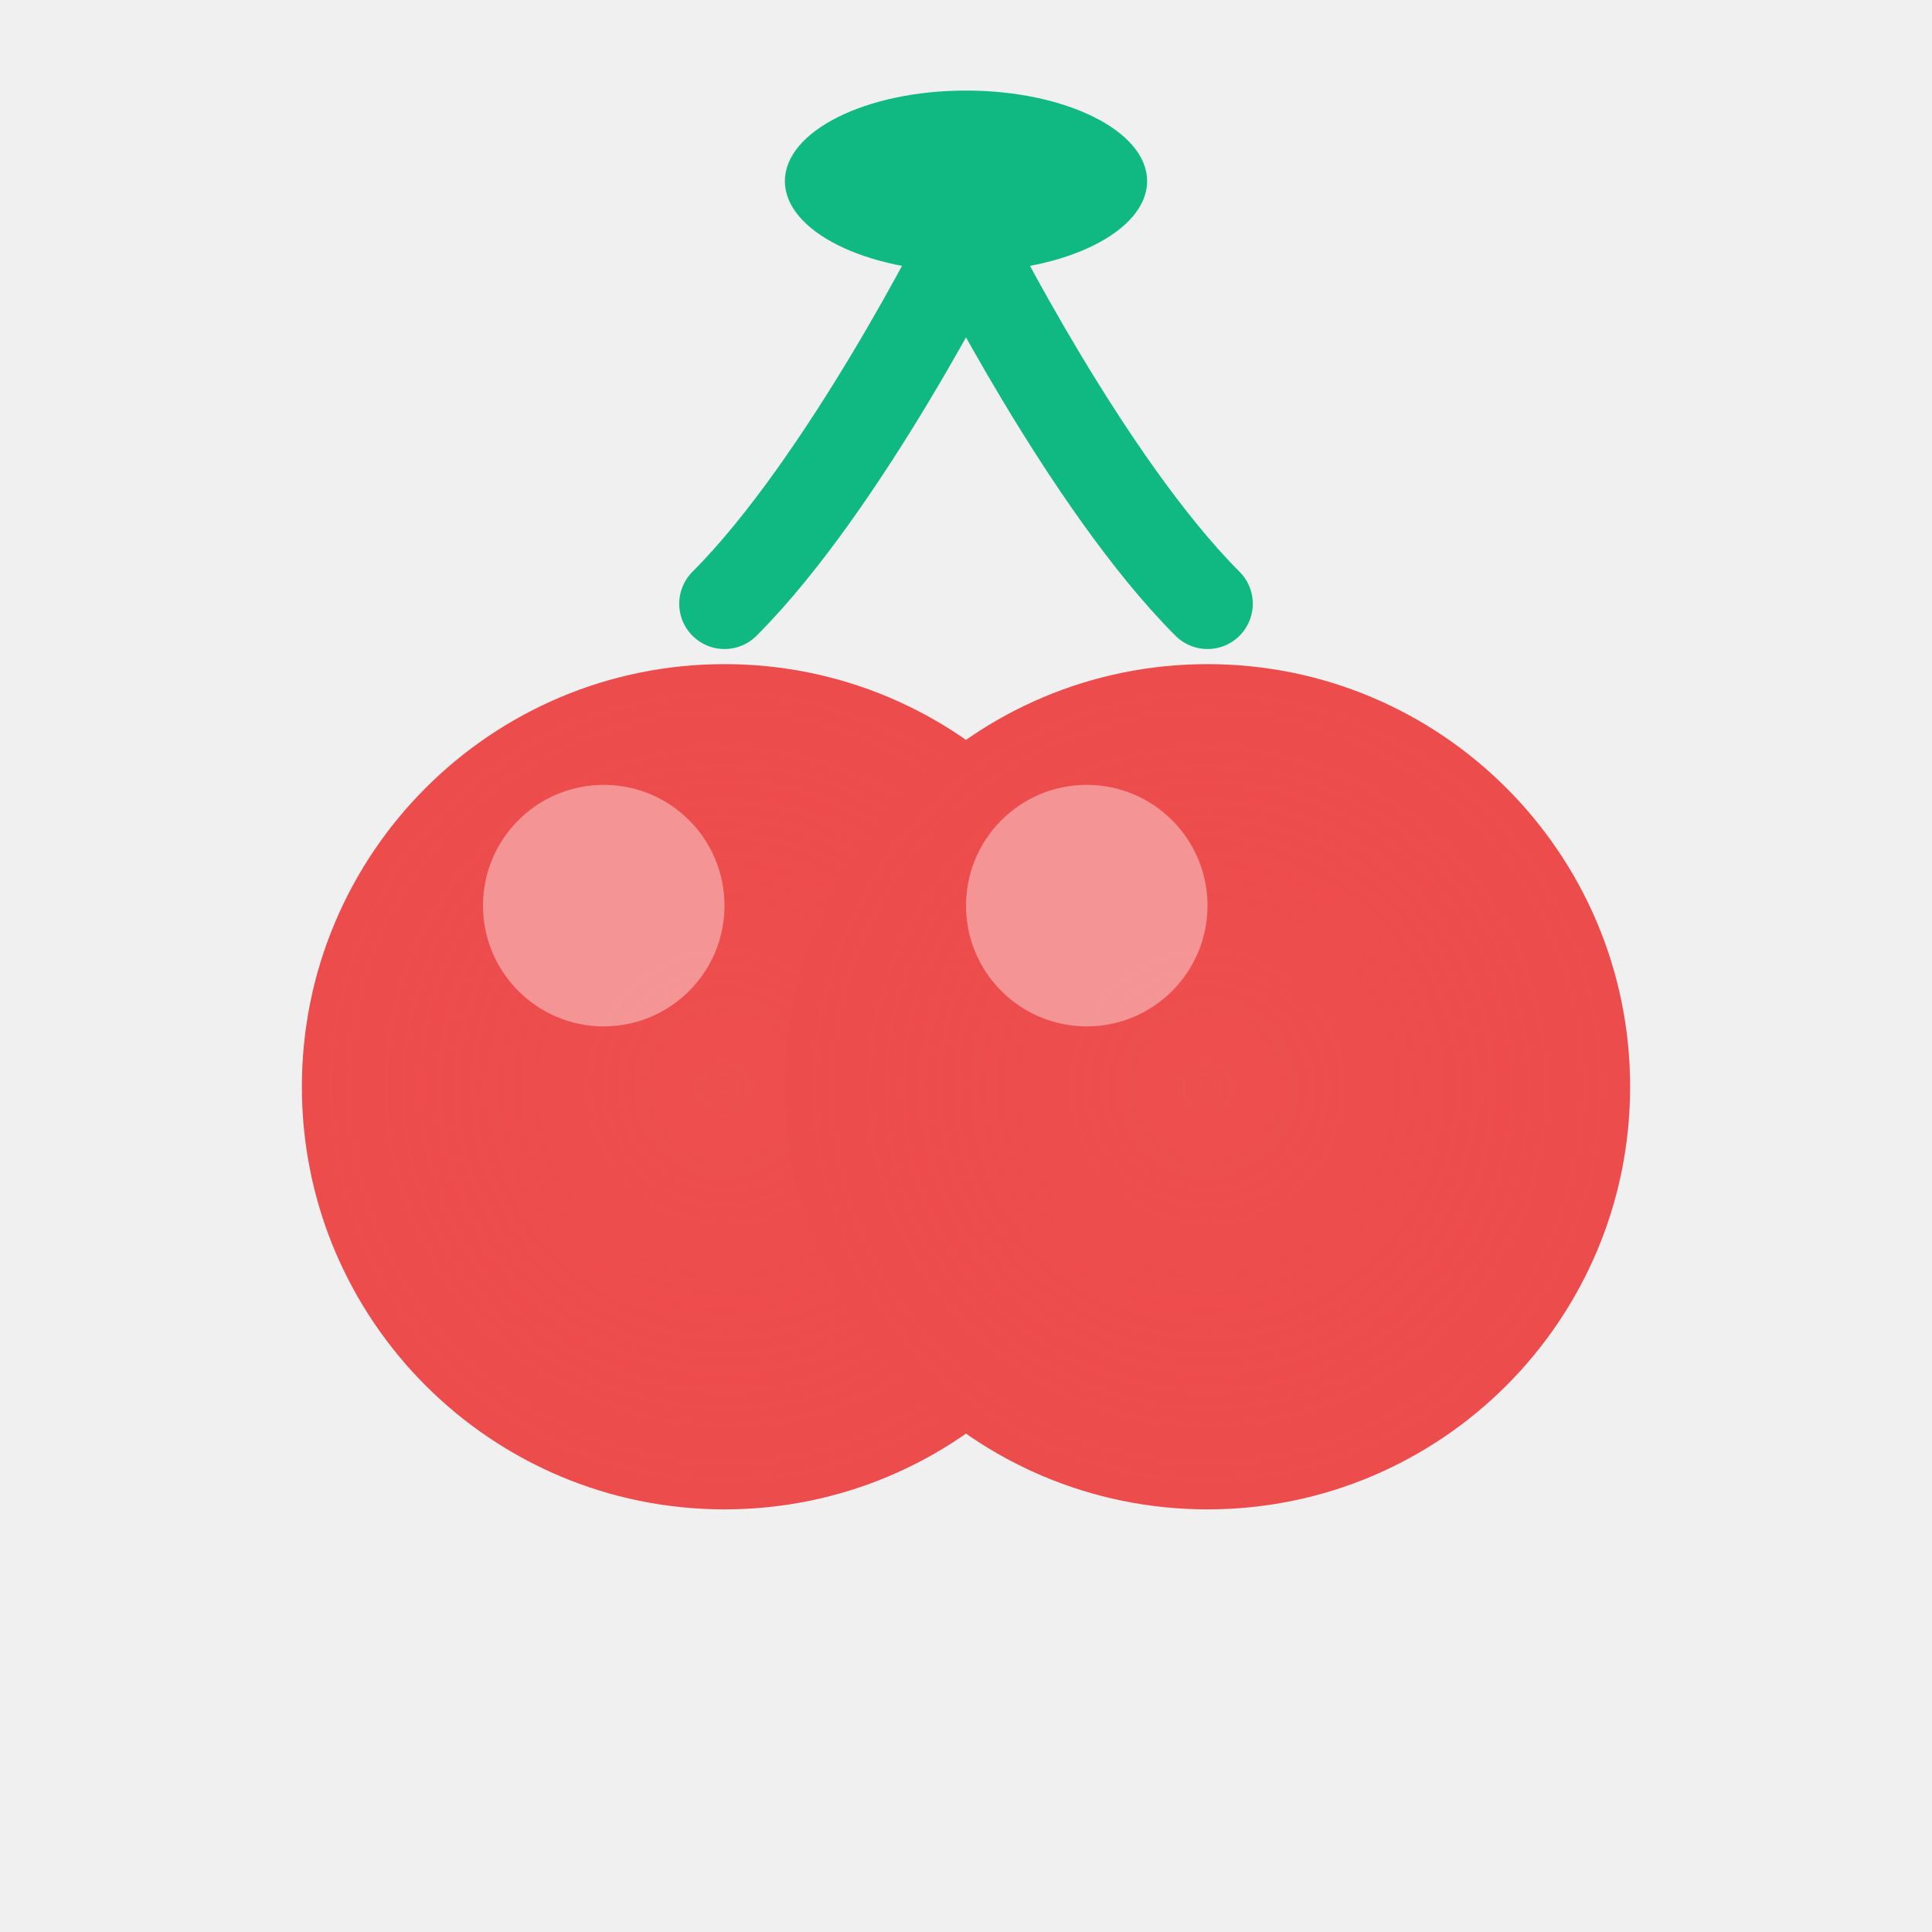
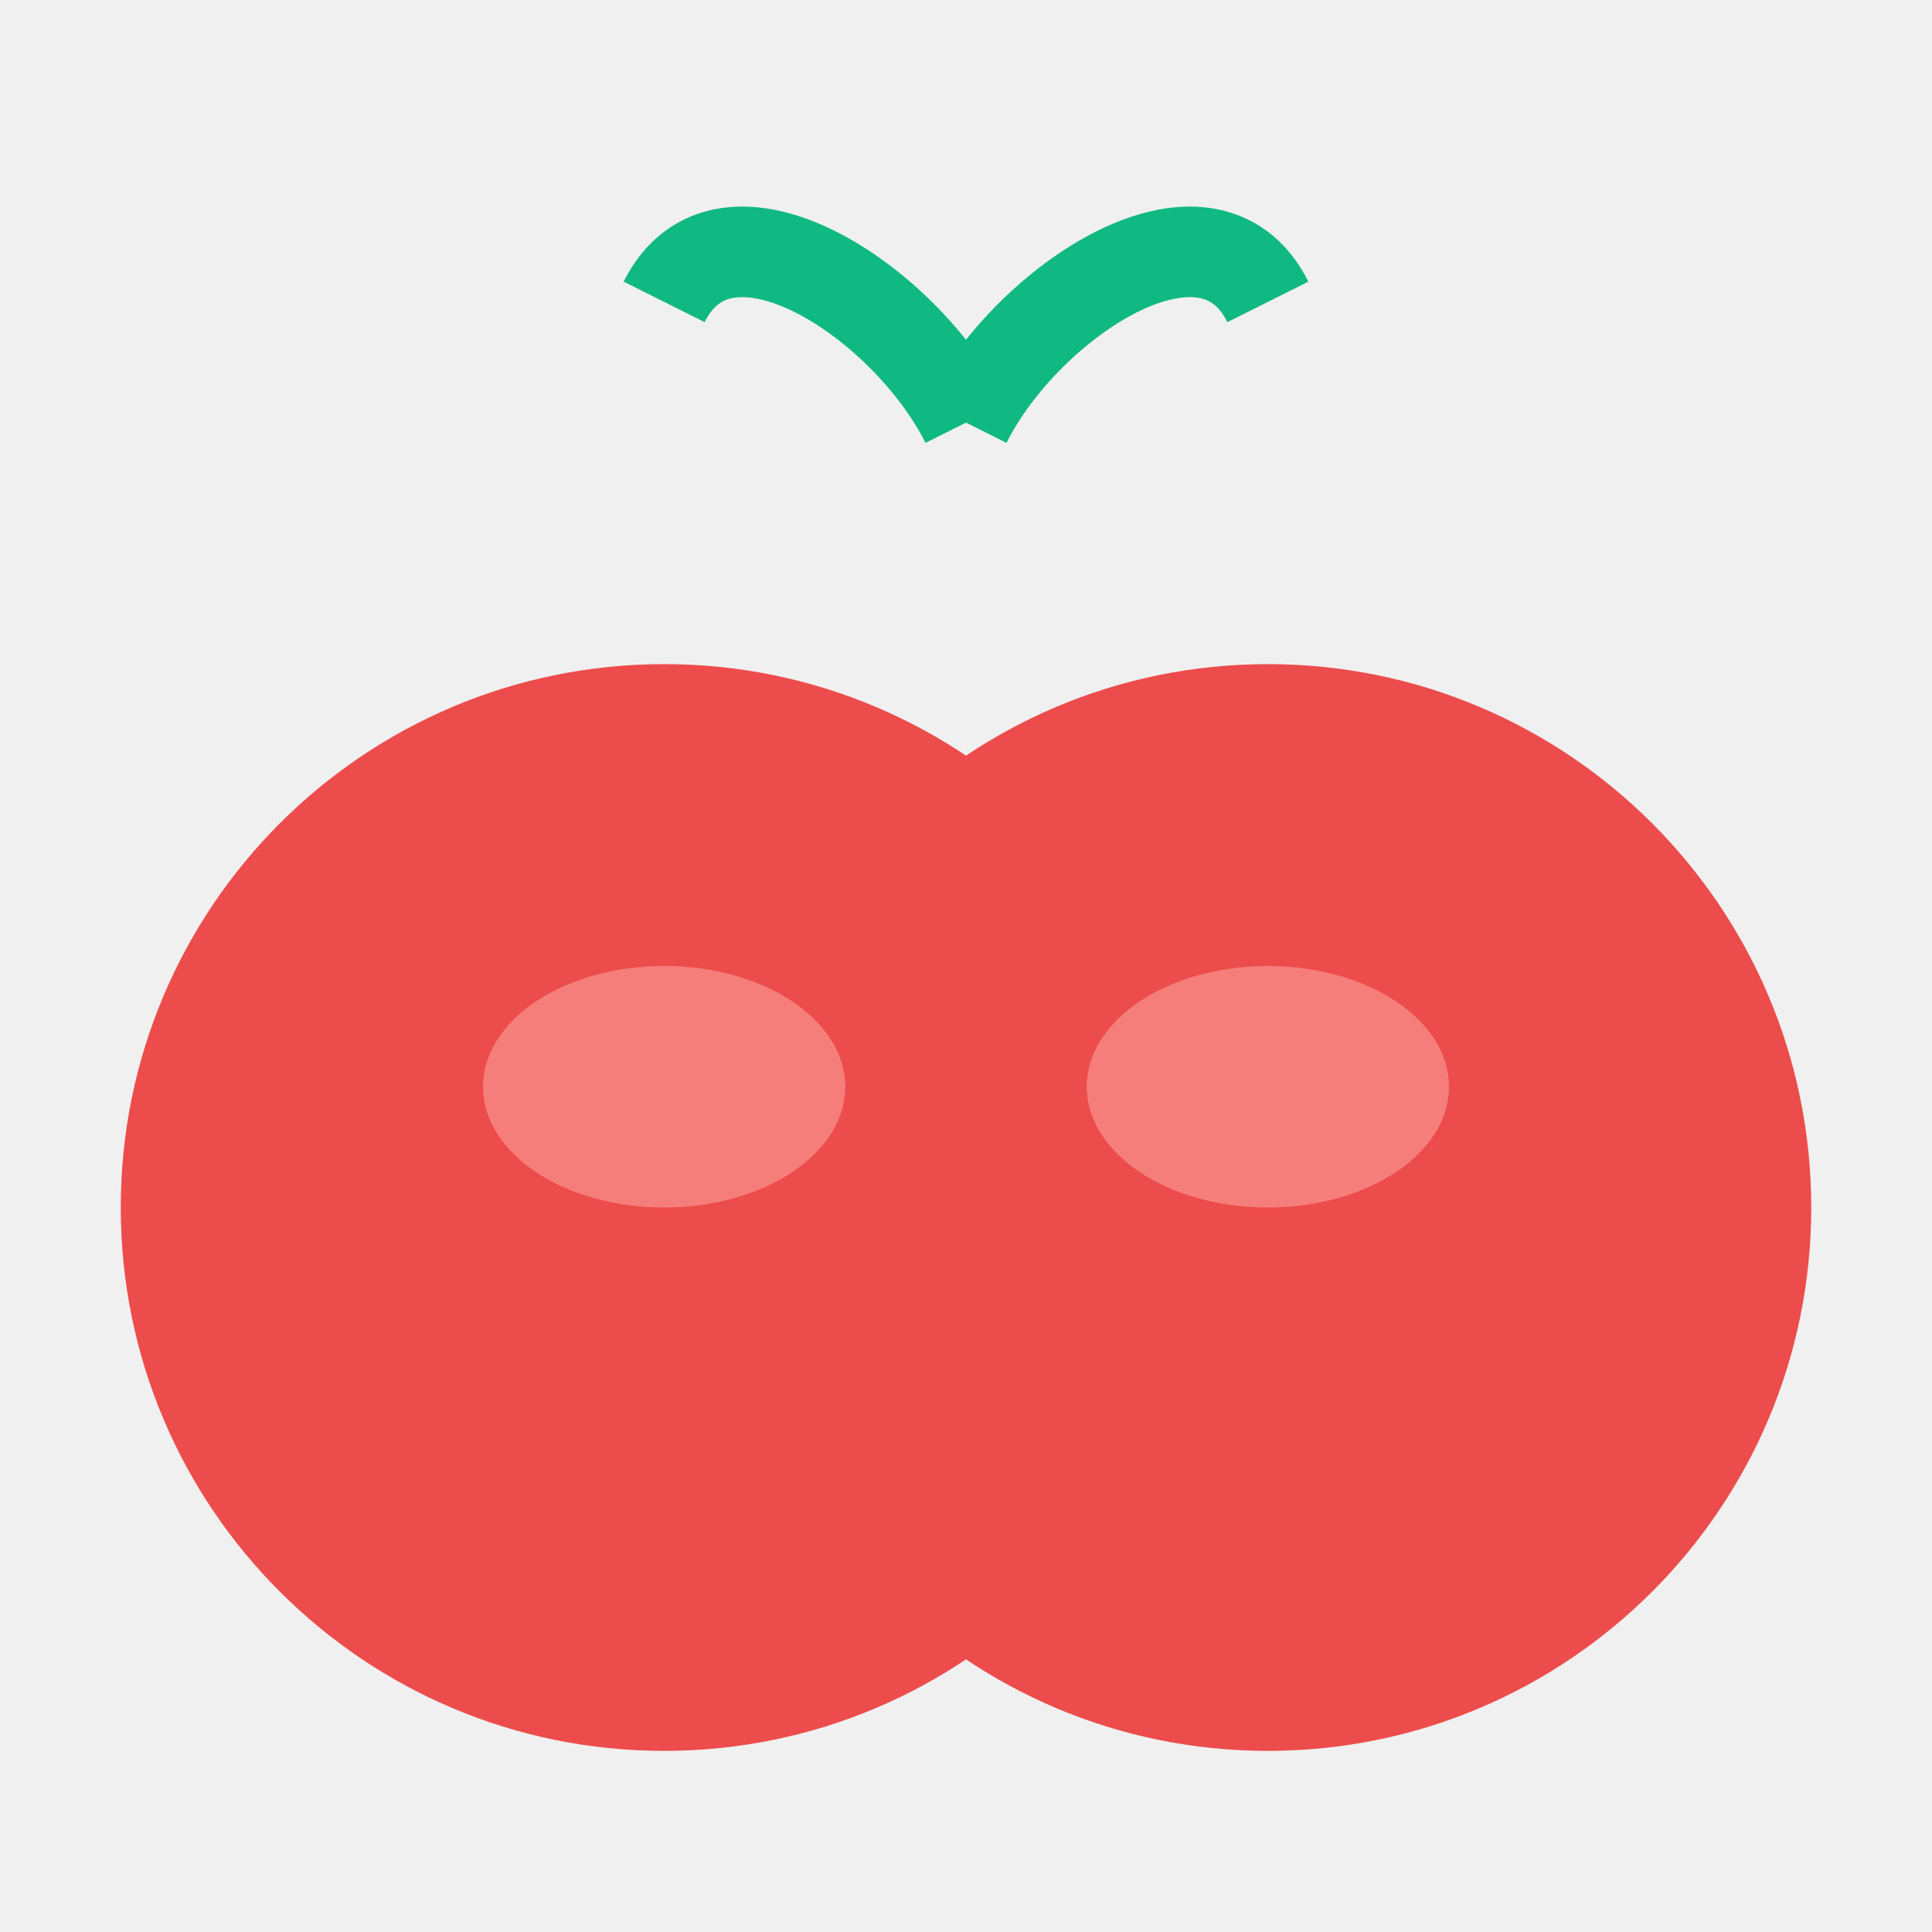
<svg xmlns="http://www.w3.org/2000/svg" width="32" height="32" viewBox="0 0 32 32" fill="none">
-   <path d="M16 4 C16 4, 14 8, 12 10" stroke="#10B981" stroke-width="1.5" stroke-linecap="round" fill="none" />
-   <path d="M16 4 C16 4, 18 8, 20 10" stroke="#10B981" stroke-width="1.5" stroke-linecap="round" fill="none" />
-   <ellipse cx="16" cy="3" rx="3" ry="1.5" fill="#10B981" />
-   <circle cx="12" cy="18" r="7" fill="#ed4c4c" />
-   <circle cx="12" cy="18" r="7" fill="url(#cherry-gradient)" />
-   <circle cx="20" cy="18" r="7" fill="#ed4c4c" />
-   <circle cx="20" cy="18" r="7" fill="url(#cherry-gradient)" />
-   <circle cx="10" cy="15" r="2" fill="white" opacity="0.4" />
-   <circle cx="18" cy="15" r="2" fill="white" opacity="0.4" />
-   <defs>
-     <radialGradient id="cherry-gradient">
-       <stop offset="0%" stop-color="#f05555" stop-opacity="0.3" />
-       <stop offset="100%" stop-color="#ed4c4c" stop-opacity="0" />
-     </radialGradient>
-   </defs>
+   <path d="M16 7 C 15 5, 12 3, 11 5" stroke="#10B981" stroke-width="1.5" fill="none" />
+   <path d="M16 7 C 17 5, 20 3, 21 5" stroke="#10B981" stroke-width="1.5" fill="none" />
+   <circle cx="11" cy="20" r="9" fill="#ED4C4C" />
+   <circle cx="21" cy="20" r="9" fill="#ED4C4C" />
+   <ellipse cx="11" cy="18" rx="3" ry="2" fill="#faa09a" opacity="0.6" />
+   <ellipse cx="21" cy="18" rx="3" ry="2" fill="#faa09a" opacity="0.6" />
</svg>
